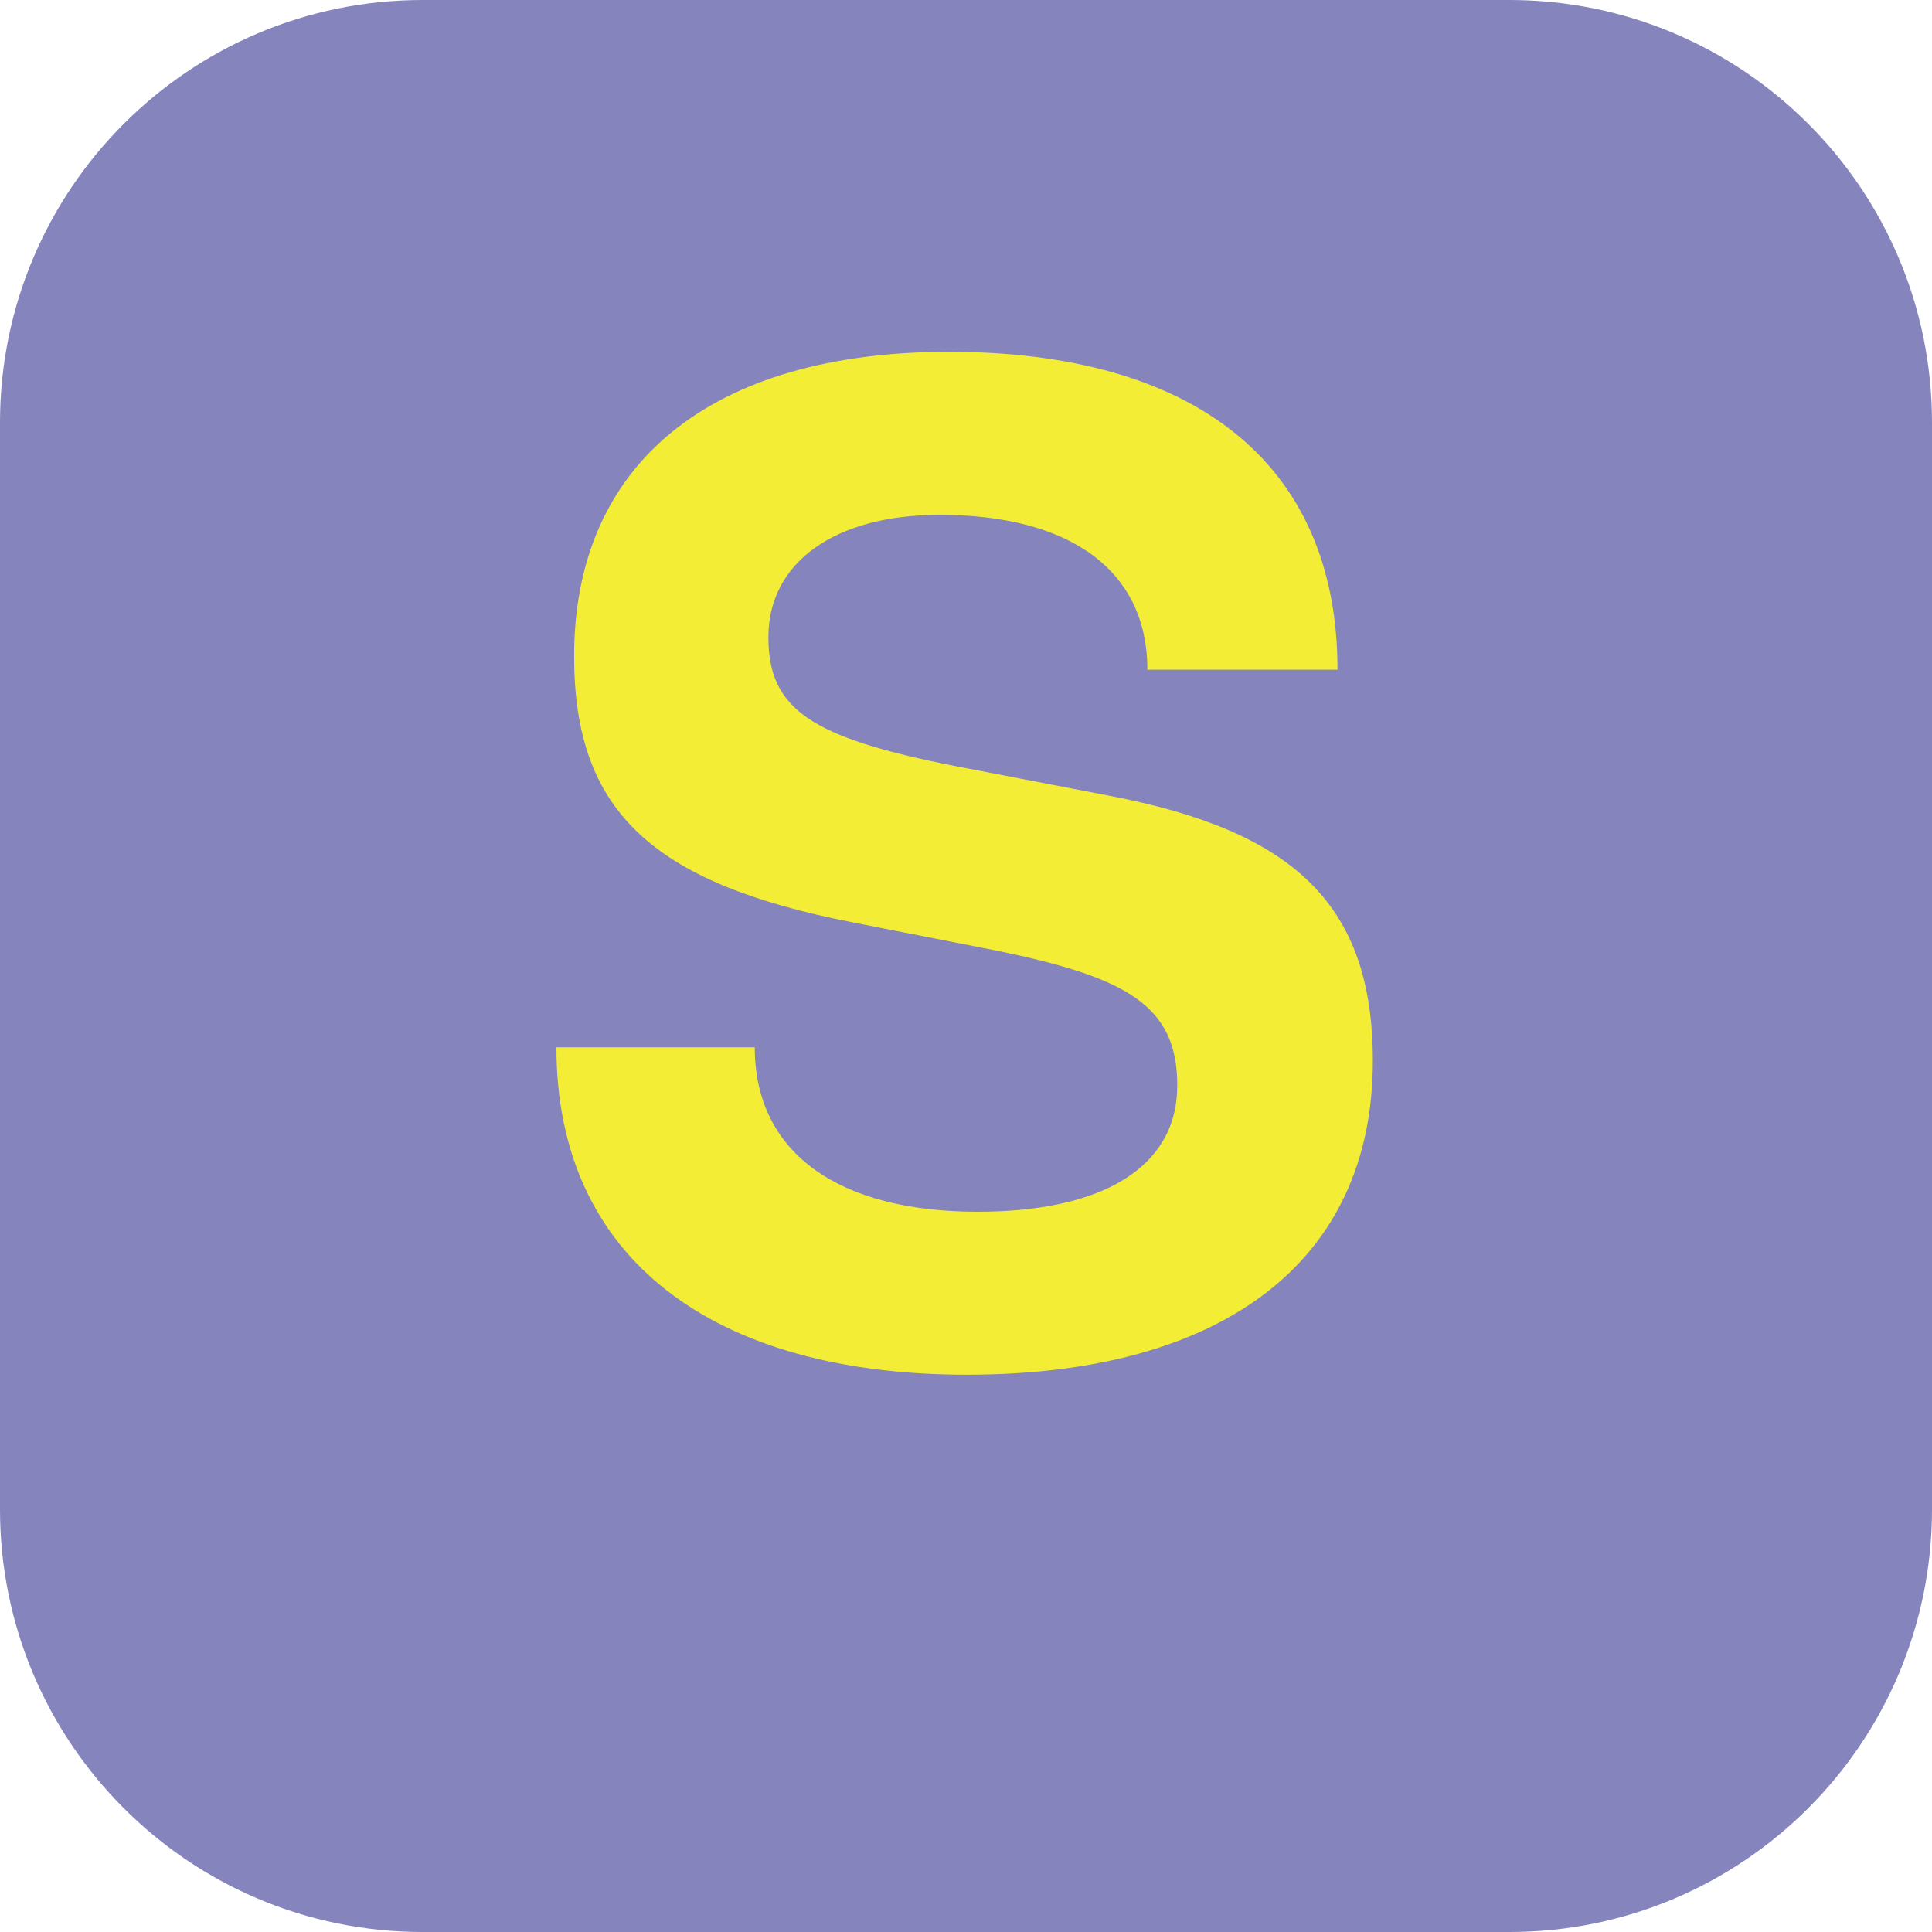
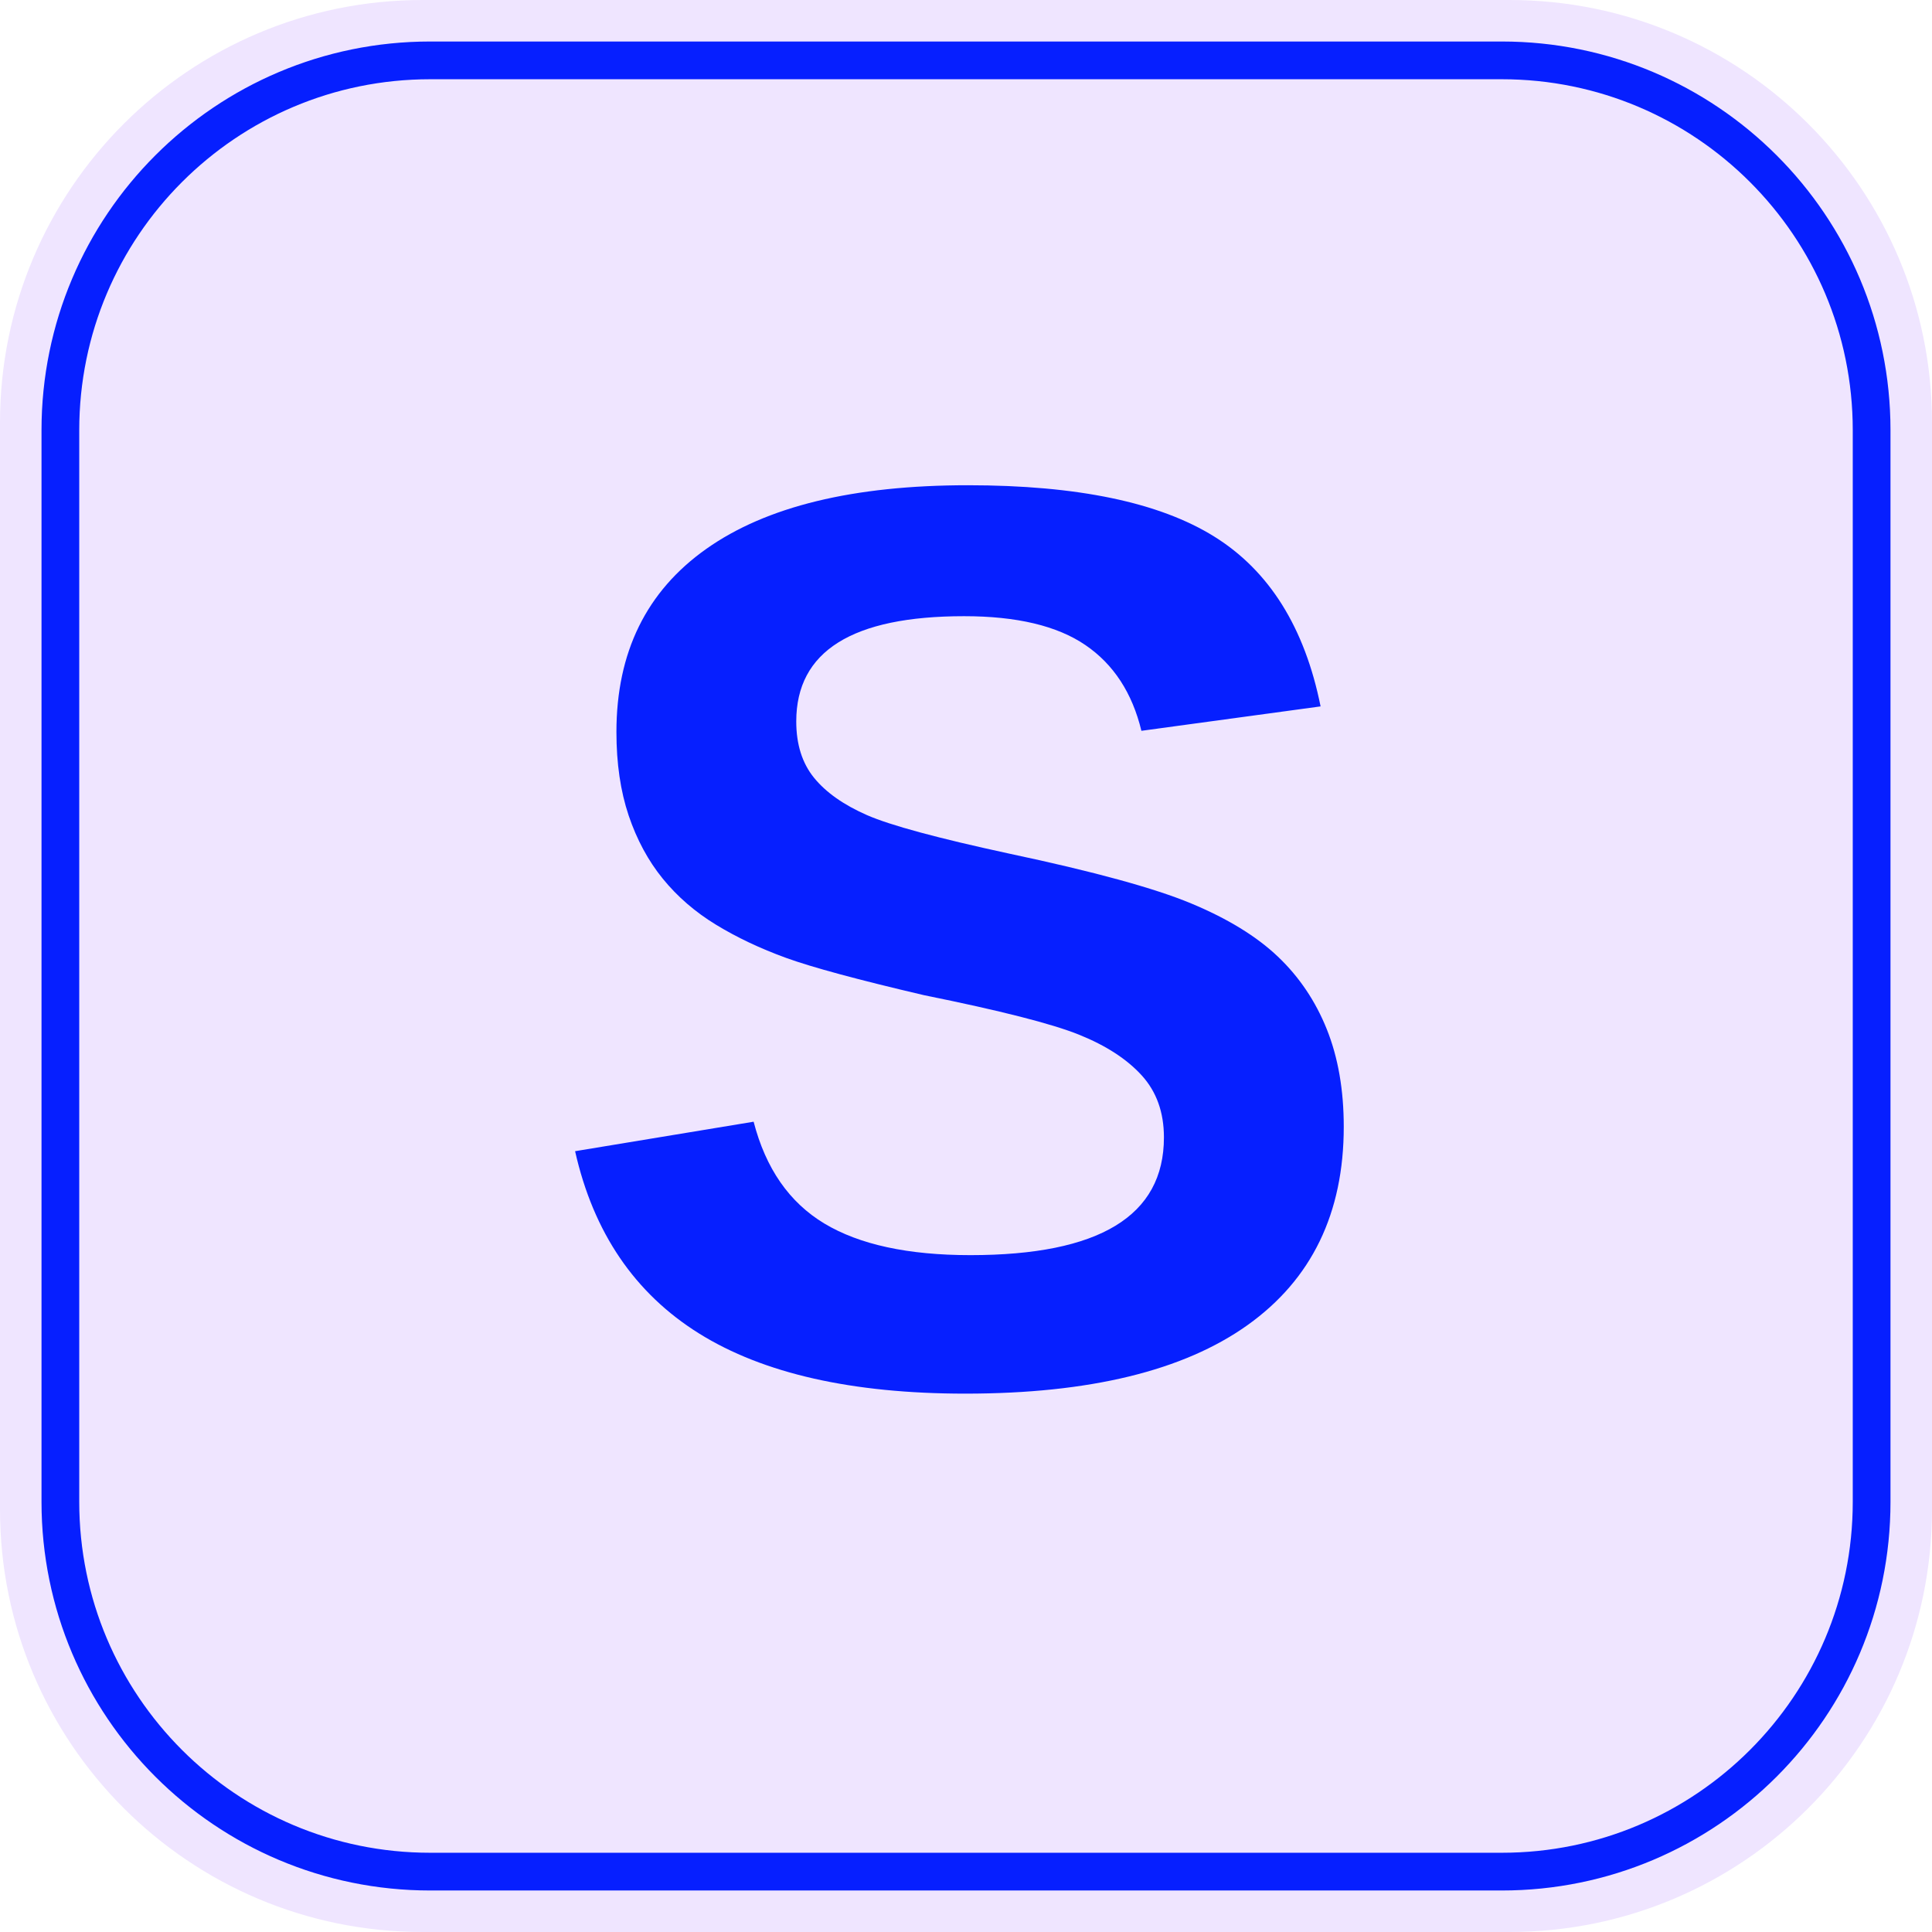
<svg xmlns="http://www.w3.org/2000/svg" viewBox="0 0 512 512" width="512" height="512" role="img" aria-label="Scholar Speak">
-   <rect x="0" y="0" width="512" height="512" rx="112" fill="#8584bd" />
-   <text x="256" y="360" font-family="'Founders Grotesk Condensed', 'Arial Narrow', 'Avenir Next Condensed', 'Helvetica Neue', sans-serif" font-size="360" font-weight="900" text-anchor="middle" fill="#f4ed36" letter-spacing="0">S</text>
+   <rect x="0" y="0" width="512" height="512" rx="112" fill="#efe5ff" />
+   <rect x="16" y="16" width="480" height="480" rx="98" fill="none" stroke="#061fff" stroke-width="10" />
+   <text x="256" y="366" font-family="'DM Sans','Helvetica Neue',Arial,sans-serif" font-size="340" font-weight="700" text-anchor="middle" fill="#061fff" letter-spacing="-14">S</text>
</svg>
